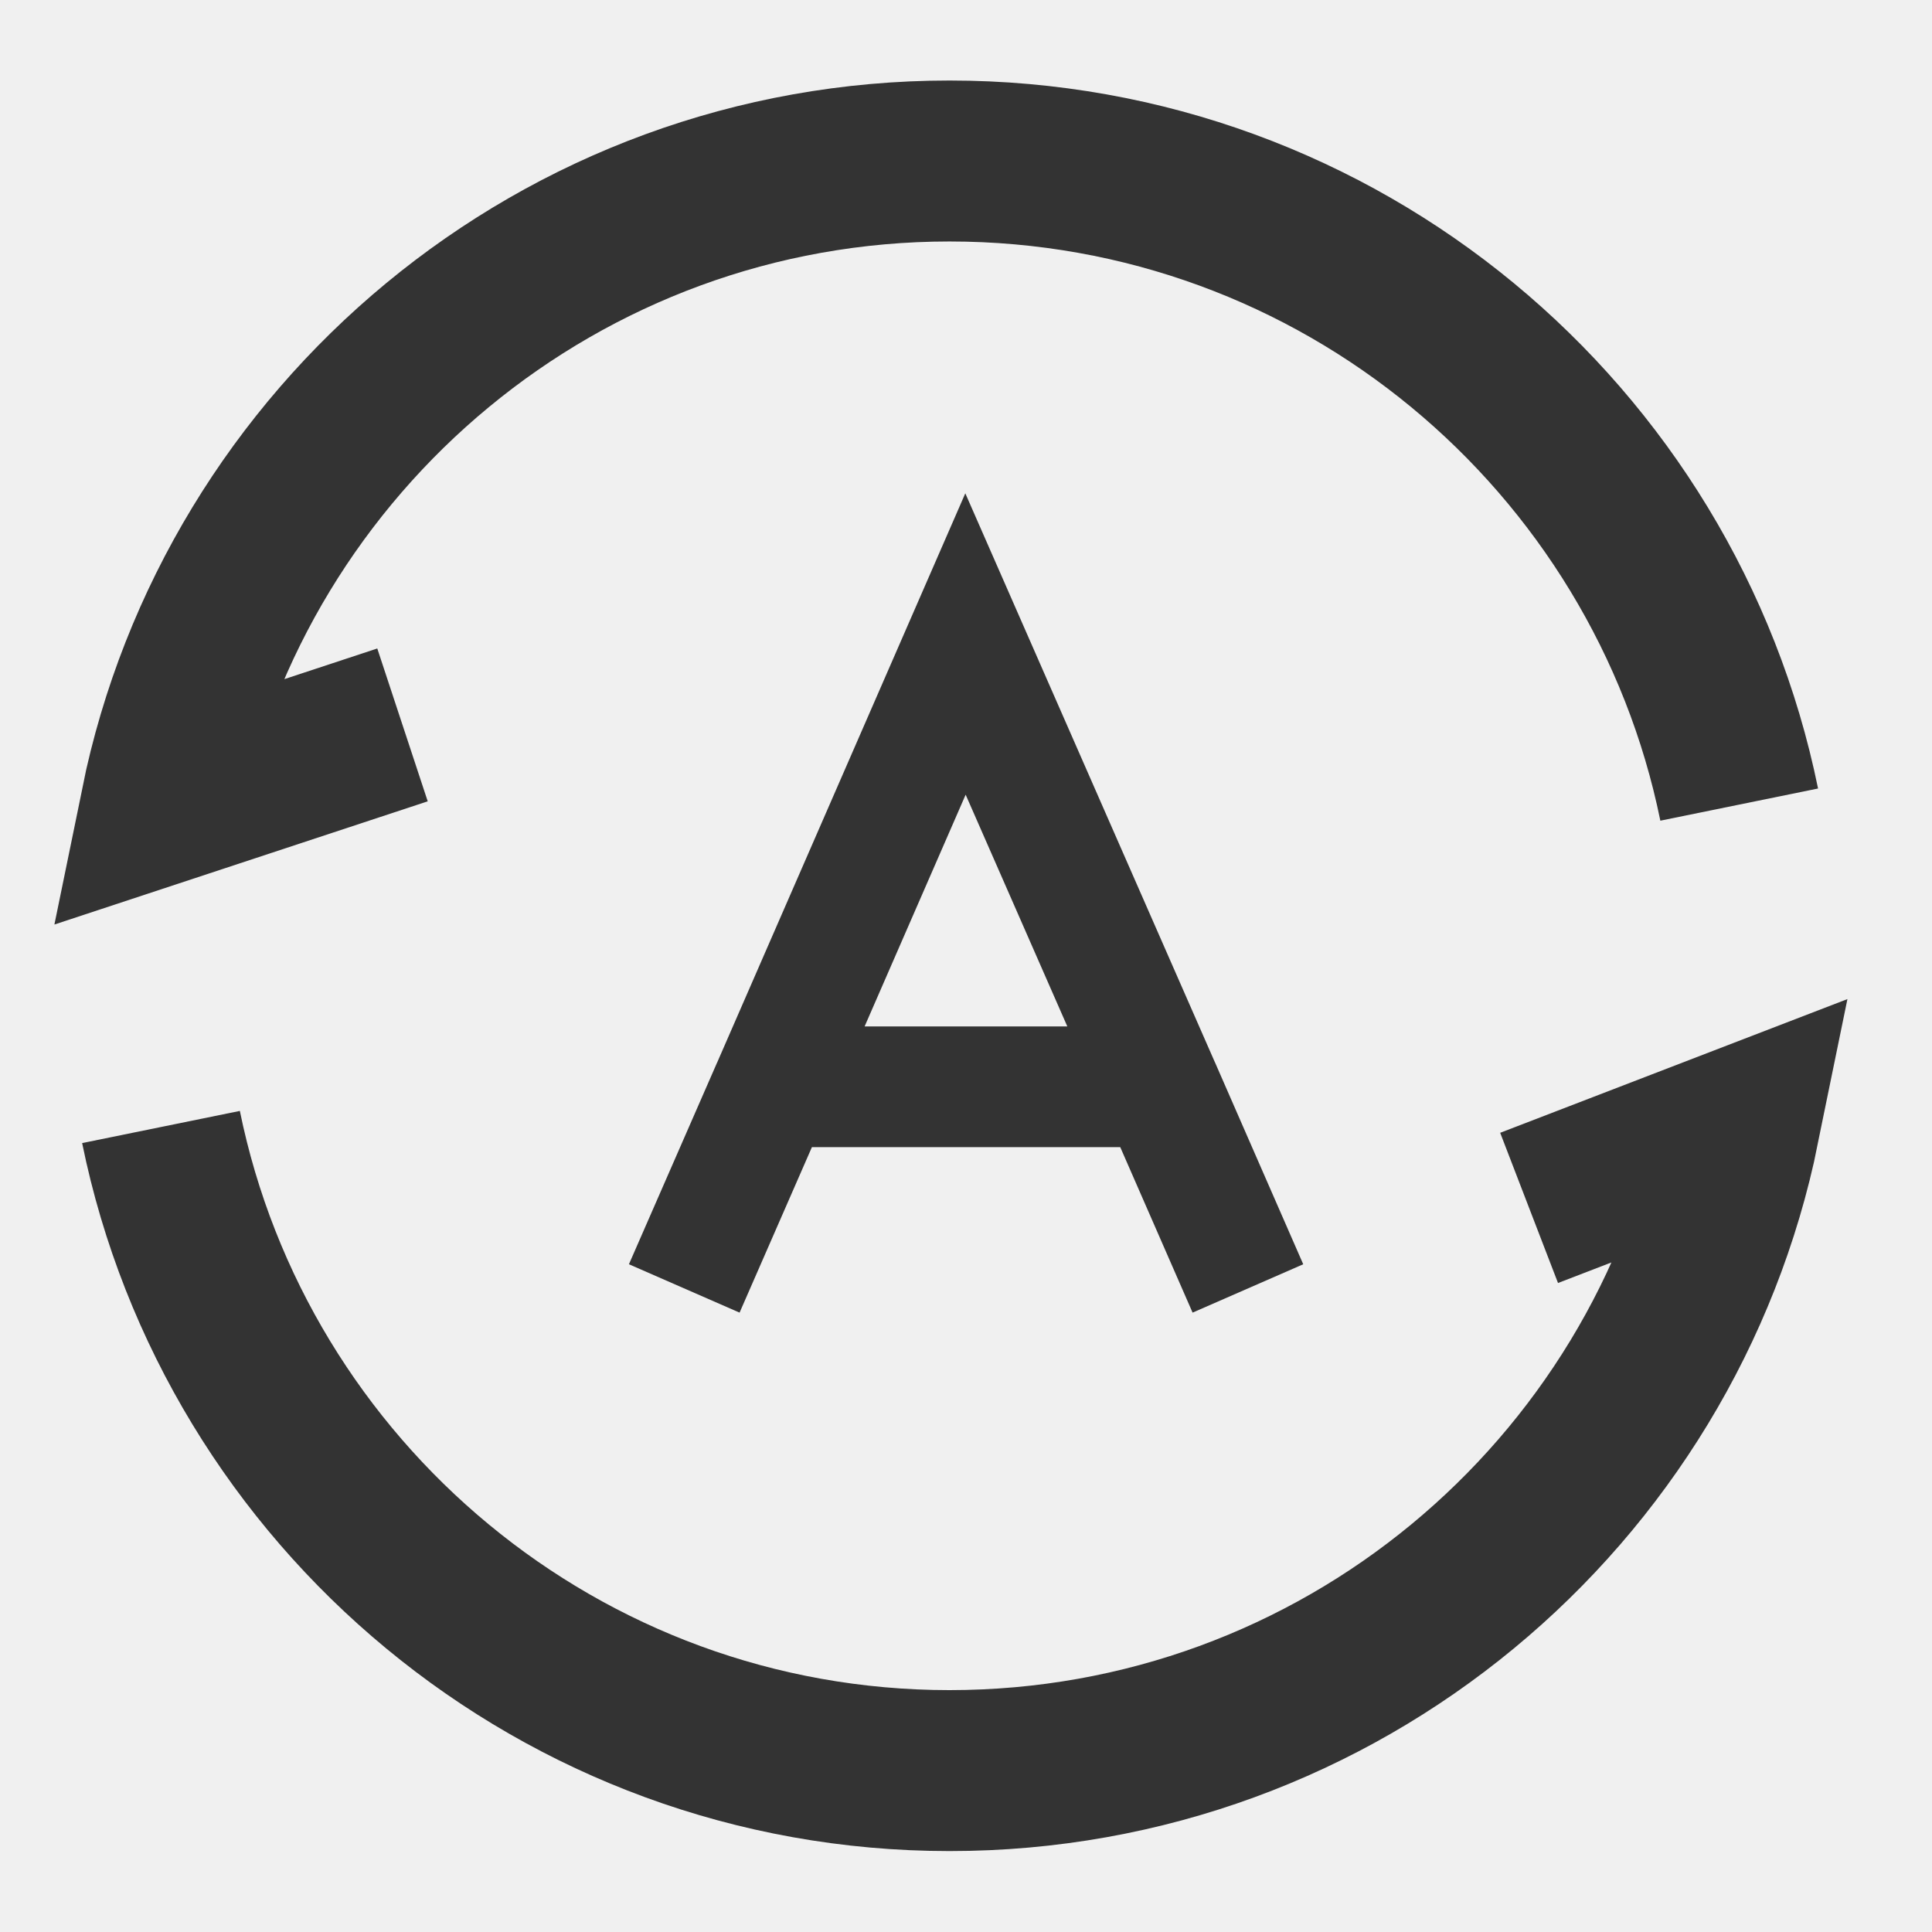
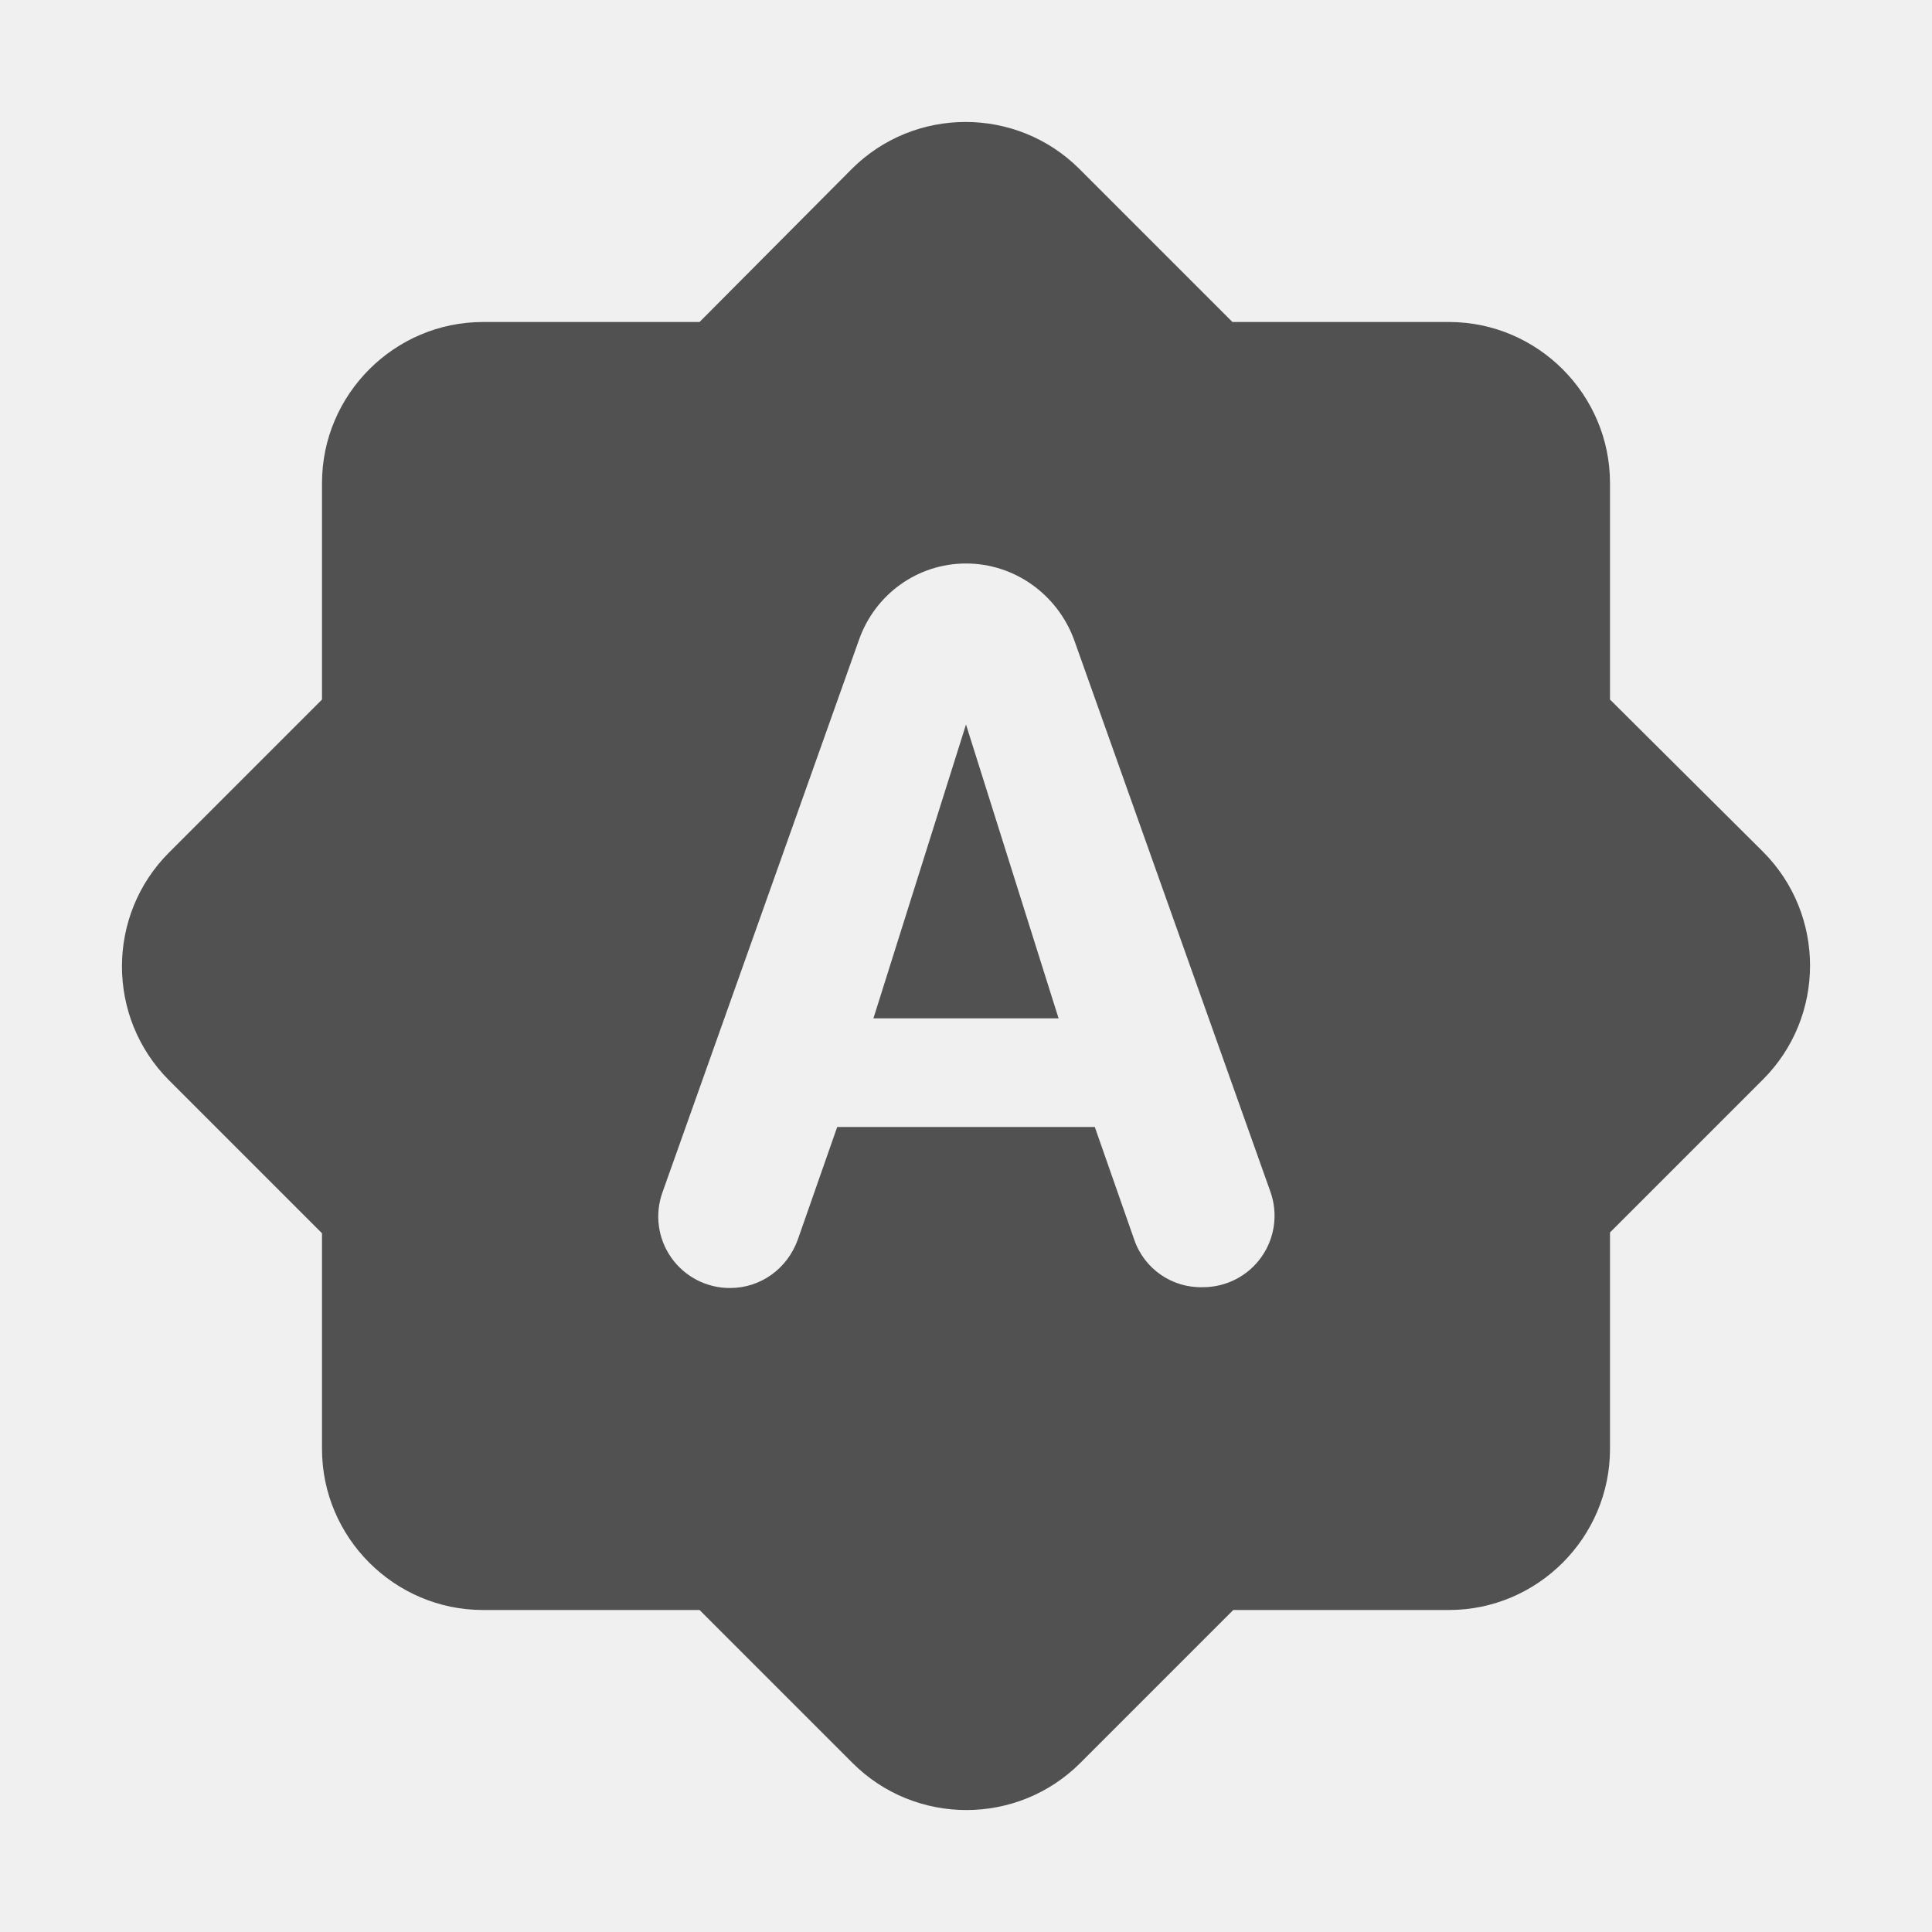
- <svg xmlns="http://www.w3.org/2000/svg" xmlns:xlink="http://www.w3.org/1999/xlink" width="16" height="16" viewBox="0 0 16 16" fill="none">
-   <defs>
-     <rect id="path_0" x="0" y="0" width="16" height="16" />
-   </defs>
-   <g opacity="1" transform="translate(0 0)  rotate(0 8 8)">
-     <mask id="bg-mask-0" fill="white">
-       <use xlink:href="#path_0" />
-     </mask>
-     <g mask="url(#bg-mask-0)">
-       <path id="分组 1" style="stroke:#333333; stroke-width:1; stroke-opacity:1; stroke-dasharray:0 0" transform="translate(5.666667 5.333333)  rotate(0 2.33375 2.666667)" d="M0 5.337L0.73 3.667 M4.668 5.337L3.938 3.667 M0.729 3.67L2.329 0L3.939 3.67 M0.729 3.667L3.939 3.667 " />
-       <path id="路径 5" style="stroke:#333333; stroke-width:1.333; stroke-opacity:1; stroke-dasharray:0 0" transform="translate(1.333333 1.333333)  rotate(0 6.533317 2.666667)" d="M13.07,5.33C12.45,2.29 9.76,0 6.53,0C3.31,0 0.62,2.29 0,5.33L2,4.67 " />
-       <path id="路径 6" style="stroke:#333333; stroke-width:1.333; stroke-opacity:1; stroke-dasharray:0 0" transform="translate(1.333333 9.333333)  rotate(0 6.533317 2.666667)" d="M0,0C0.62,3.04 3.31,5.33 6.53,5.33C9.76,5.33 12.45,3.04 13.07,0L11.33,0.67 " />
-     </g>
-   </g>
+ <svg xmlns="http://www.w3.org/2000/svg" t="1692708563701" class="icon" viewBox="0 0 1024 1024" version="1.1" p-id="6840" width="16" height="16">
+   <path d="M462.933 539.733h98.133L512 384l-49.067 155.733zM853.333 370.773V256c0-46.933-38.4-85.333-85.333-85.333h-114.773l-81.067-81.067c-33.28-33.28-87.467-33.28-120.747 0L370.773 170.667H256c-46.933 0-85.333 38.4-85.333 85.333v114.773l-81.067 81.067c-33.28 33.28-33.28 87.467 0 120.747l81.067 81.067V768c0 46.933 38.4 85.333 85.333 85.333h114.773l81.067 81.067c33.28 33.28 87.467 33.28 120.747 0l81.067-81.067H768c46.933 0 85.333-38.4 85.333-85.333v-114.773l81.067-81.067c33.28-33.28 33.28-87.467 0-120.747L853.333 370.773z m-252.16 286.293L580.267 597.333h-136.533l-20.907 59.733c-5.547 15.36-19.627 25.6-35.84 25.6a37.888 37.888 0 0 1-35.84-50.773l104.107-292.693c8.533-24.32 31.147-40.533 56.747-40.533s48.213 16.213 57.173 40.107l104.107 292.693a37.888 37.888 0 0 1-35.84 50.773 37.291 37.291 0 0 1-36.267-25.173z" p-id="6841" fill="#515151" />
</svg>
